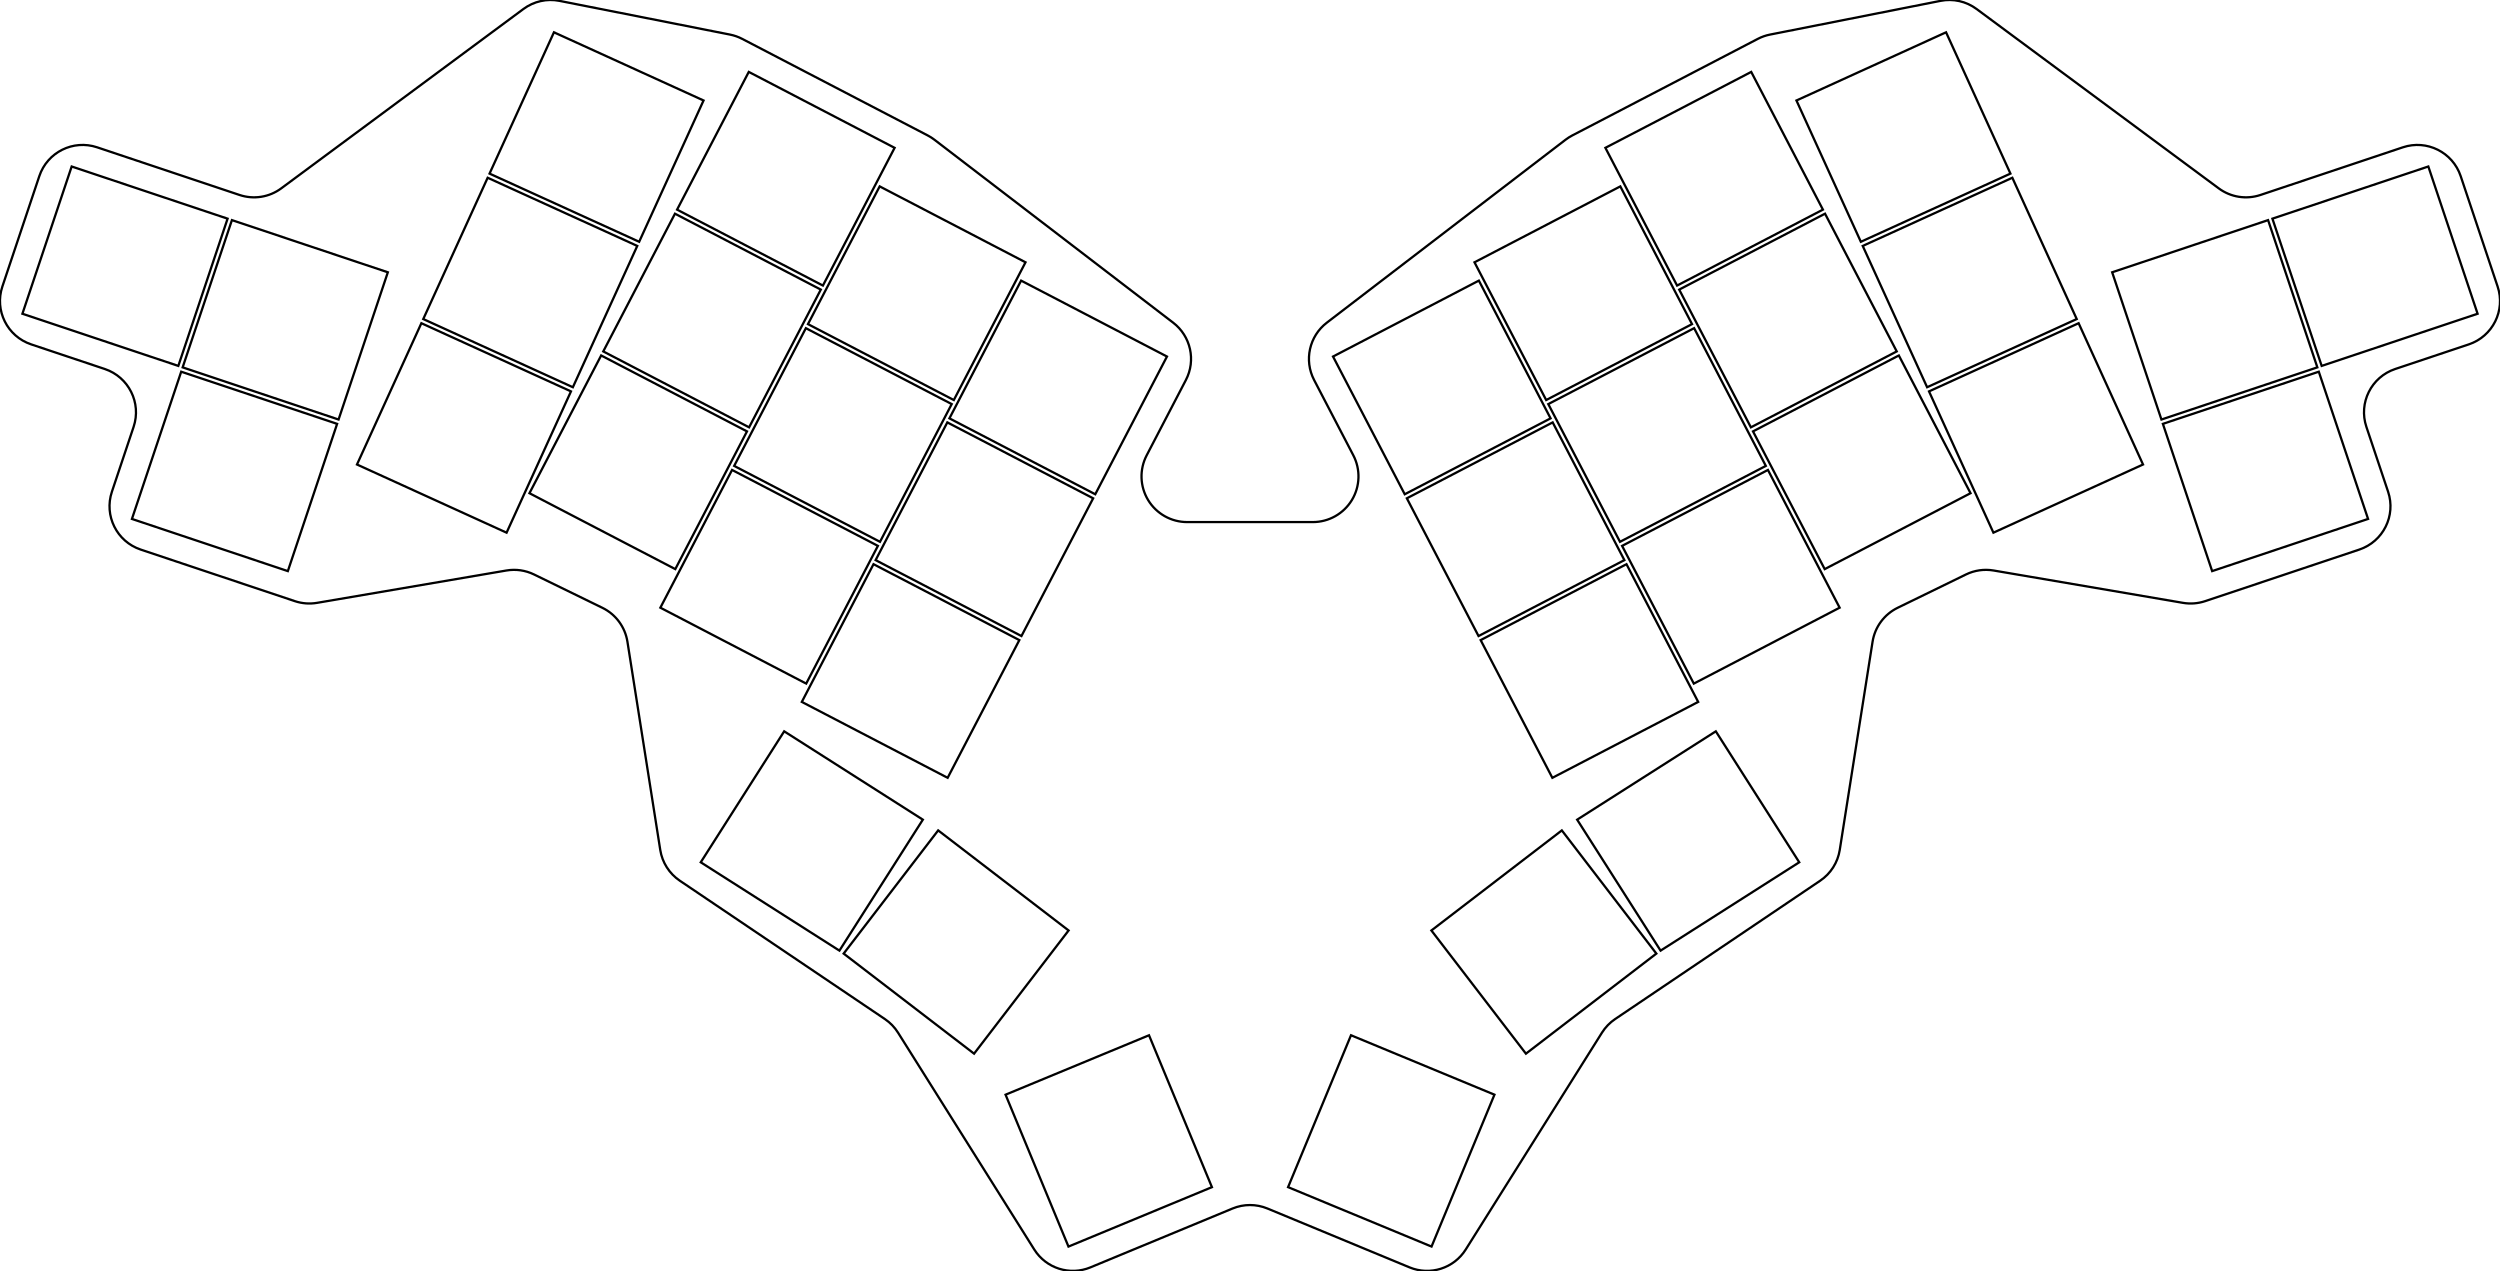
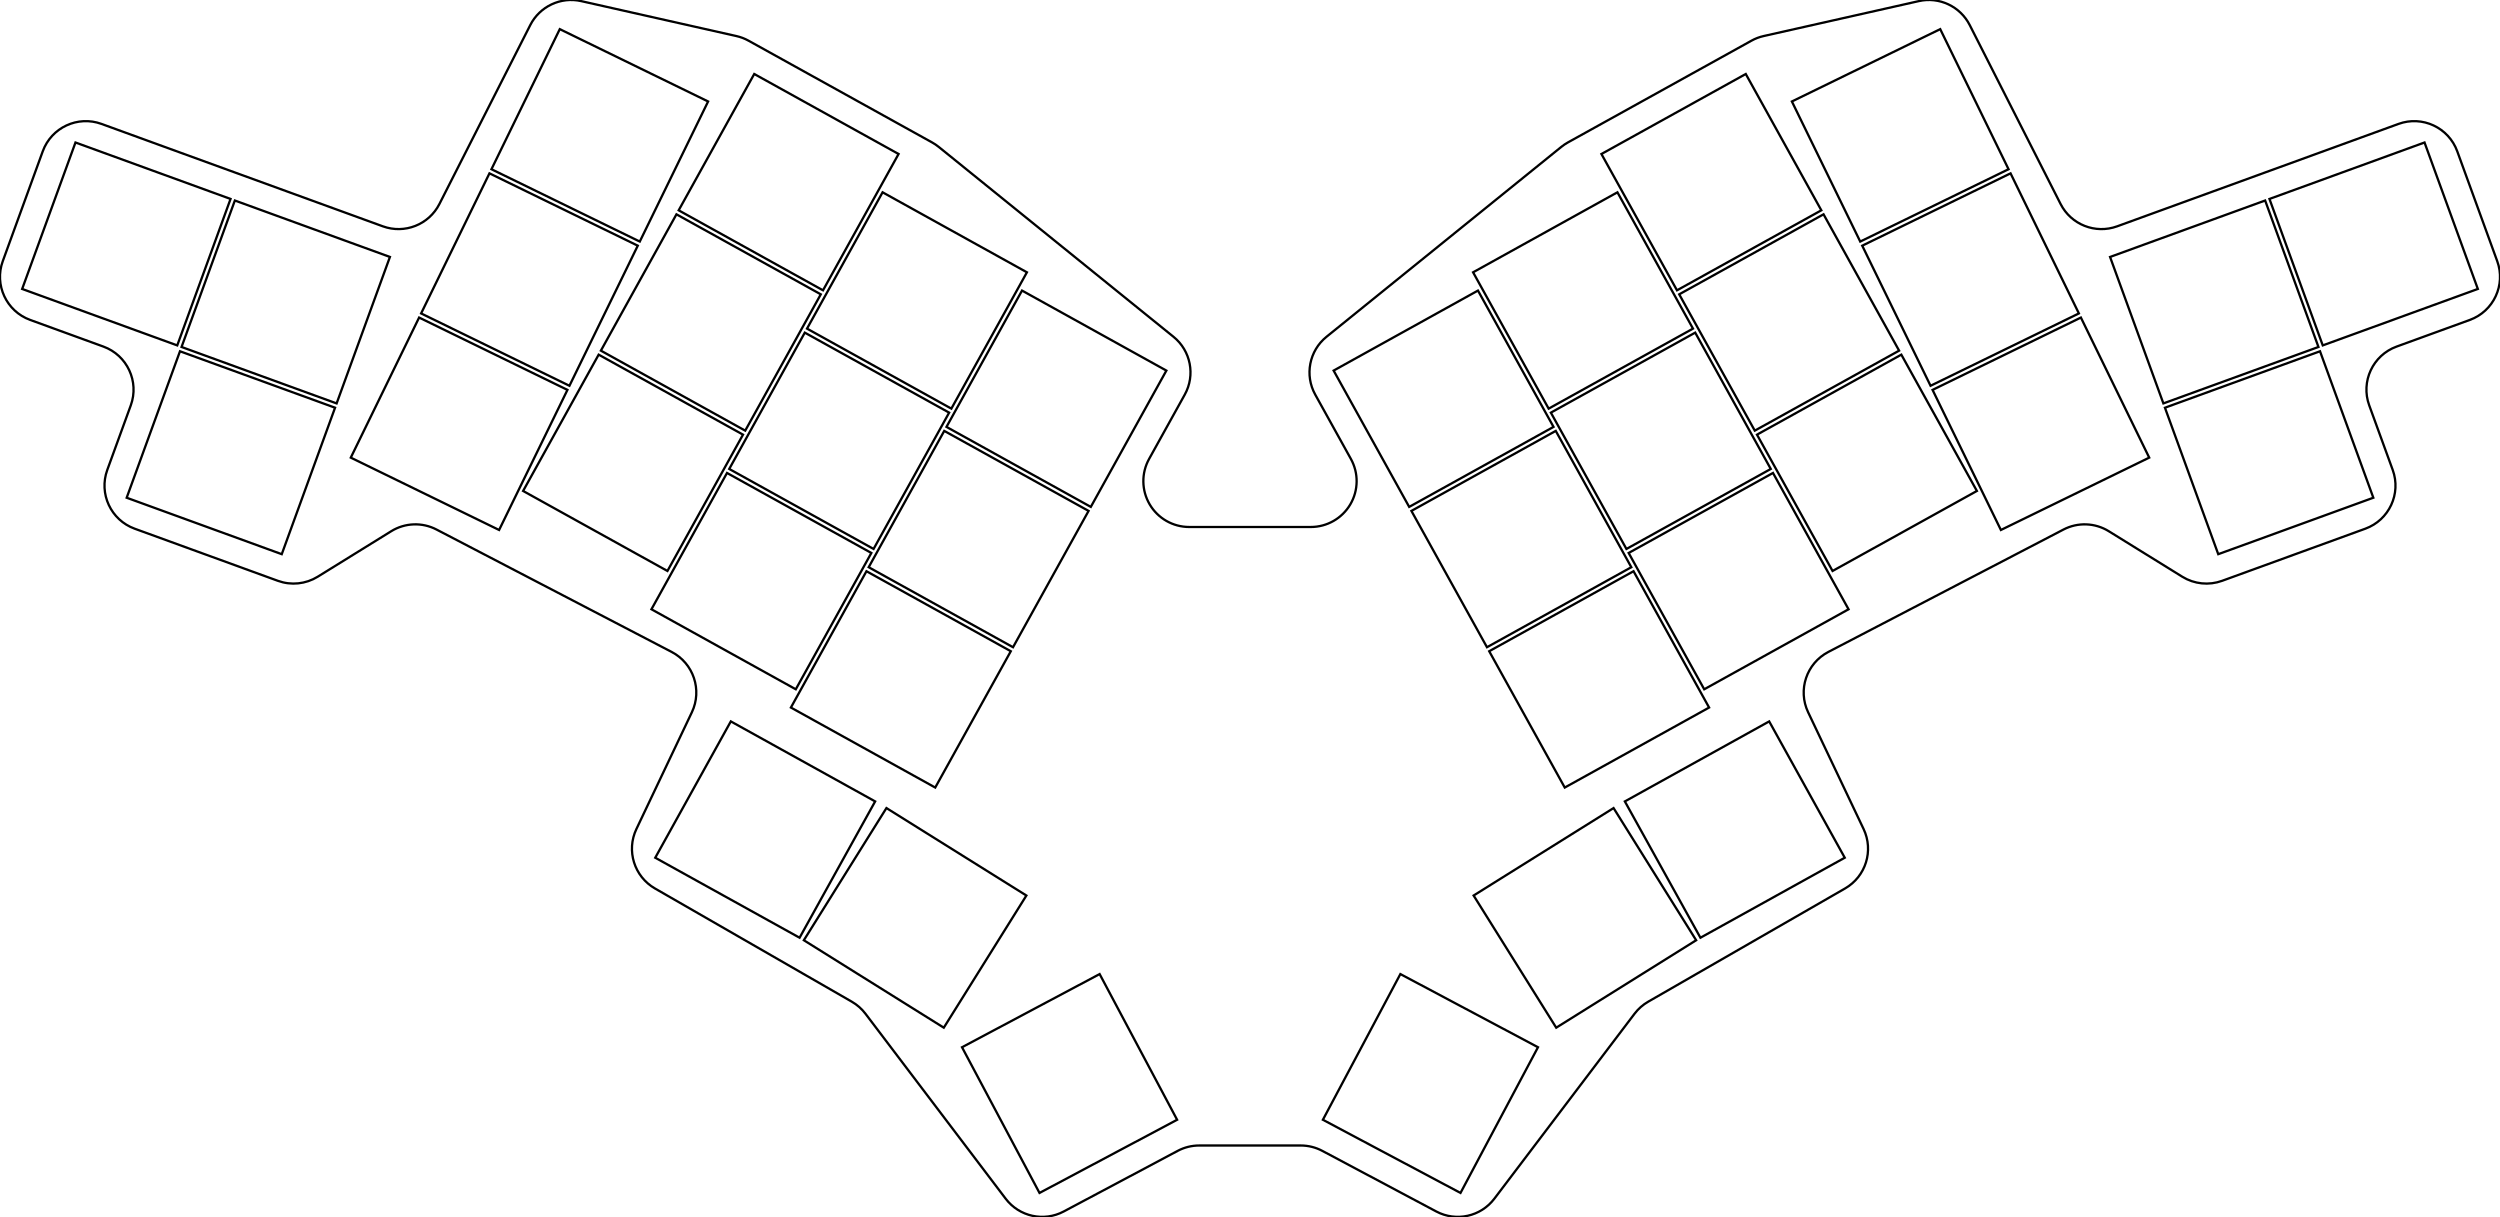
- <svg xmlns="http://www.w3.org/2000/svg" width="273.706mm" height="139.138mm" viewBox="0 0 273.706 139.138">
+ <svg xmlns="http://www.w3.org/2000/svg" width="272.68mm" height="132.724mm" viewBox="0 0 272.68 132.724">
  <g id="svgGroup" stroke-linecap="round" fill-rule="evenodd" font-size="9pt" stroke="#000" stroke-width="0.25mm" fill="none" style="stroke:#000;stroke-width:0.25mm;fill:none">
-     <path d="M 0.258 31.375 L 4.304 19.283 A 5 5 0 0 1 10.632 16.128 L 26.228 21.347 A 5 5 0 0 0 30.79 20.623 L 57.31 0.982 A 5 5 0 0 1 61.256 0.095 L 79.919 3.786 A 5 5 0 0 1 81.257 4.256 L 101.568 14.829 A 5 5 0 0 1 102.3 15.295 L 128.44 35.327 A 5 5 0 0 1 129.834 41.604 L 125.541 49.851 A 5 5 0 0 0 129.976 57.159 L 143.729 57.159 A 5 5 0 0 0 148.165 49.851 L 143.872 41.604 A 5 5 0 0 1 145.266 35.327 L 171.405 15.295 A 5 5 0 0 1 172.138 14.829 L 192.448 4.256 A 5 5 0 0 1 193.787 3.786 L 212.45 0.095 A 5 5 0 0 1 216.396 0.982 L 242.915 20.623 A 5 5 0 0 0 247.477 21.347 L 263.073 16.128 A 5 5 0 0 1 269.402 19.283 L 273.447 31.375 A 5 5 0 0 1 270.292 37.703 L 262.231 40.4 A 5 5 0 0 0 259.076 46.728 L 261.456 53.84 A 5 5 0 0 1 258.301 60.169 L 241.426 65.815 A 5 5 0 0 1 238.998 66.002 L 218.27 62.461 A 5 5 0 0 0 215.236 62.895 L 207.76 66.542 A 5 5 0 0 0 205.013 70.257 L 201.42 93.055 A 5 5 0 0 1 199.278 96.422 L 176.827 111.57 A 5 5 0 0 0 175.39 113.054 L 160.472 136.798 A 5 5 0 0 1 154.325 138.757 L 138.766 132.312 A 5 5 0 0 0 134.939 132.312 L 119.38 138.757 A 5 5 0 0 1 113.233 136.798 L 98.316 113.054 A 5 5 0 0 0 96.879 111.57 L 74.428 96.422 A 5 5 0 0 1 72.286 93.055 L 68.693 70.257 A 5 5 0 0 0 65.946 66.542 L 58.47 62.895 A 5 5 0 0 0 55.436 62.461 L 34.708 66.002 A 5 5 0 0 1 32.279 65.815 L 15.405 60.169 A 5 5 0 0 1 12.25 53.84 L 14.629 46.728 A 5 5 0 0 0 11.474 40.4 L 3.413 37.703 A 5 5 0 0 1 0.258 31.375 Z M 254.183 40.061 L 271.253 34.35 L 265.859 18.228 L 248.789 23.94 L 254.183 40.061 Z M 242.192 62.527 L 259.262 56.815 L 253.867 40.694 L 236.798 46.405 L 242.192 62.527 Z M 236.639 45.931 L 253.709 40.22 L 248.315 24.098 L 231.245 29.81 L 236.639 45.931 Z M 14.444 56.815 L 31.514 62.527 L 36.908 46.405 L 19.838 40.694 L 14.444 56.815 Z M 19.997 40.22 L 37.067 45.931 L 42.461 29.81 L 25.391 24.098 L 19.997 40.22 Z M 2.453 34.35 L 19.523 40.061 L 24.917 23.94 L 7.847 18.228 L 2.453 34.35 Z M 181.804 104.077 L 196.985 94.405 L 187.851 80.067 L 172.67 89.739 L 181.804 104.077 Z M 76.72 94.405 L 91.901 104.077 L 101.035 89.739 L 85.854 80.067 L 76.72 94.405 Z M 92.364 104.401 L 106.644 115.358 L 116.993 101.871 L 102.713 90.914 L 92.364 104.401 Z M 167.061 115.358 L 181.342 104.401 L 170.993 90.914 L 156.712 101.871 L 167.061 115.358 Z M 39.083 50.855 L 55.462 58.319 L 62.512 42.85 L 46.133 35.385 L 39.083 50.855 Z M 46.34 34.93 L 62.719 42.395 L 69.769 26.925 L 53.39 19.461 L 46.34 34.93 Z M 53.597 19.006 L 69.977 26.47 L 77.026 11.001 L 60.647 3.537 L 53.597 19.006 Z M 218.243 58.319 L 234.623 50.855 L 227.573 35.385 L 211.193 42.85 L 218.243 58.319 Z M 203.729 26.47 L 220.108 19.006 L 213.059 3.537 L 196.679 11.001 L 203.729 26.47 Z M 210.986 42.395 L 227.365 34.93 L 220.316 19.461 L 203.936 26.925 L 210.986 42.395 Z M 57.966 53.997 L 73.933 62.308 L 81.782 47.229 L 65.816 38.917 L 57.966 53.997 Z M 72.298 66.531 L 88.264 74.842 L 96.114 59.763 L 80.148 51.451 L 72.298 66.531 Z M 80.379 51.008 L 96.345 59.319 L 104.195 44.24 L 88.229 35.929 L 80.379 51.008 Z M 88.459 35.485 L 104.426 43.797 L 112.275 28.717 L 96.309 20.406 L 88.459 35.485 Z M 87.784 76.847 L 103.751 85.158 L 111.6 70.079 L 95.634 61.768 L 87.784 76.847 Z M 95.865 61.324 L 111.831 69.636 L 119.681 54.556 L 103.715 46.245 L 95.865 61.324 Z M 103.946 45.802 L 119.912 54.113 L 127.762 39.034 L 111.795 30.722 L 103.946 45.802 Z M 199.773 62.308 L 215.739 53.997 L 207.889 38.917 L 191.923 47.229 L 199.773 62.308 Z M 185.441 74.842 L 201.407 66.531 L 193.558 51.451 L 177.591 59.763 L 185.441 74.842 Z M 177.361 59.319 L 193.327 51.008 L 185.477 35.929 L 169.511 44.24 L 177.361 59.319 Z M 169.28 43.797 L 185.246 35.485 L 177.396 20.406 L 161.43 28.717 L 169.28 43.797 Z M 169.955 85.158 L 185.921 76.847 L 178.071 61.768 L 162.105 70.079 L 169.955 85.158 Z M 161.874 69.636 L 177.841 61.324 L 169.991 46.245 L 154.025 54.556 L 161.874 69.636 Z M 153.794 54.113 L 169.76 45.802 L 161.91 30.722 L 145.944 39.034 L 153.794 54.113 Z M 66.047 38.474 L 82.013 46.785 L 89.863 31.706 L 73.897 23.395 L 66.047 38.474 Z M 74.128 22.951 L 90.094 31.263 L 97.944 16.184 L 81.977 7.872 L 74.128 22.951 Z M 191.692 46.785 L 207.659 38.474 L 199.809 23.395 L 183.843 31.706 L 191.692 46.785 Z M 183.612 31.263 L 199.578 22.951 L 191.728 7.872 L 175.762 16.184 L 183.612 31.263 Z M 110.09 119.848 L 116.978 136.478 L 132.684 129.972 L 125.796 113.343 L 110.09 119.848 Z M 156.728 136.478 L 163.616 119.848 L 147.91 113.343 L 141.022 129.972 L 156.728 136.478 Z" vector-effect="non-scaling-stroke" />
+     <path d="M 0.302 28.486 L 4.662 16.505 A 5 5 0 0 1 11.071 13.516 L 41.759 24.686 A 5 5 0 0 0 47.927 22.251 L 57.836 2.736 A 5 5 0 0 1 63.393 0.122 L 80.315 3.932 A 5 5 0 0 1 81.641 4.436 L 101.667 15.537 A 5 5 0 0 1 102.387 16.023 L 127.994 36.732 A 5 5 0 0 1 129.223 43.044 L 125.335 50.056 A 5 5 0 0 0 129.709 57.48 L 142.971 57.48 A 5 5 0 0 0 147.344 50.056 L 143.457 43.044 A 5 5 0 0 1 144.686 36.732 L 170.293 16.023 A 5 5 0 0 1 171.013 15.537 L 191.039 4.436 A 5 5 0 0 1 192.365 3.932 L 209.287 0.122 A 5 5 0 0 1 214.843 2.736 L 224.753 22.251 A 5 5 0 0 0 230.921 24.686 L 261.609 13.516 A 5 5 0 0 1 268.018 16.505 L 272.378 28.486 A 5 5 0 0 1 269.39 34.894 L 261.403 37.802 A 5 5 0 0 0 258.414 44.21 L 260.979 51.258 A 5 5 0 0 1 257.991 57.666 L 242.369 63.352 A 5 5 0 0 1 238.027 62.905 L 230.008 57.941 A 5 5 0 0 0 225.068 57.758 L 199.424 71.107 A 5 5 0 0 0 197.216 77.687 L 203.267 90.427 A 5 5 0 0 1 201.244 96.906 L 179.774 109.256 A 5 5 0 0 0 178.282 110.57 L 162.991 130.744 A 5 5 0 0 1 156.659 132.139 L 144.225 125.527 A 5 5 0 0 0 141.878 124.942 L 130.802 124.942 A 5 5 0 0 0 128.455 125.527 L 116.021 132.139 A 5 5 0 0 1 109.689 130.744 L 94.398 110.57 A 5 5 0 0 0 92.906 109.256 L 71.436 96.906 A 5 5 0 0 1 69.412 90.427 L 75.464 77.687 A 5 5 0 0 0 73.256 71.107 L 47.612 57.758 A 5 5 0 0 0 42.672 57.941 L 34.652 62.905 A 5 5 0 0 1 30.311 63.352 L 14.689 57.666 A 5 5 0 0 1 11.7 51.258 L 14.266 44.21 A 5 5 0 0 0 11.277 37.802 L 3.29 34.894 A 5 5 0 0 1 0.302 28.486 Z M 13.816 54.289 L 30.731 60.446 L 36.545 44.471 L 19.631 38.314 L 13.816 54.289 Z M 2.417 31.517 L 19.332 37.674 L 25.146 21.699 L 8.232 15.542 L 2.417 31.517 Z M 19.802 37.845 L 36.716 44.001 L 42.53 28.026 L 25.616 21.87 L 19.802 37.845 Z M 253.348 37.674 L 270.263 31.517 L 264.448 15.542 L 247.534 21.699 L 253.348 37.674 Z M 241.949 60.446 L 258.864 54.289 L 253.049 38.314 L 236.135 44.471 L 241.949 60.446 Z M 235.964 44.001 L 252.878 37.845 L 247.064 21.87 L 230.149 28.026 L 235.964 44.001 Z M 218.241 57.806 L 234.419 49.915 L 226.967 34.636 L 210.788 42.526 L 218.241 57.806 Z M 210.569 42.077 L 226.747 34.186 L 219.295 18.907 L 203.117 26.797 L 210.569 42.077 Z M 45.932 34.186 L 62.111 42.077 L 69.563 26.797 L 53.385 18.907 L 45.932 34.186 Z M 202.898 26.348 L 219.076 18.457 L 211.624 3.178 L 195.445 11.068 L 202.898 26.348 Z M 38.261 49.915 L 54.439 57.806 L 61.892 42.526 L 45.713 34.636 L 38.261 49.915 Z M 53.604 18.457 L 69.782 26.348 L 77.234 11.068 L 61.056 3.178 L 53.604 18.457 Z M 104.929 114.224 L 113.38 130.117 L 128.39 122.136 L 119.939 106.243 L 104.929 114.224 Z M 159.3 130.117 L 167.751 114.224 L 152.741 106.243 L 144.29 122.136 L 159.3 130.117 Z M 169.739 112.092 L 185.003 102.554 L 175.995 88.137 L 160.73 97.676 L 169.739 112.092 Z M 87.676 102.554 L 102.941 112.092 L 111.95 97.676 L 96.685 88.137 L 87.676 102.554 Z M 74.024 22.939 L 89.767 31.665 L 98.009 16.797 L 82.266 8.07 L 74.024 22.939 Z M 79.539 51.149 L 95.282 59.876 L 103.524 45.007 L 87.78 36.281 L 79.539 51.149 Z M 94.749 61.867 L 110.493 70.594 L 118.734 55.726 L 102.991 46.999 L 94.749 61.867 Z M 65.54 38.245 L 81.283 46.971 L 89.525 32.103 L 73.782 23.376 L 65.54 38.245 Z M 88.023 35.843 L 103.766 44.57 L 112.008 29.701 L 96.265 20.975 L 88.023 35.843 Z M 57.056 53.55 L 72.799 62.277 L 81.041 47.408 L 65.297 38.682 L 57.056 53.55 Z M 103.234 46.562 L 118.977 55.288 L 127.219 40.42 L 111.475 31.693 L 103.234 46.562 Z M 177.398 59.876 L 193.141 51.149 L 184.9 36.281 L 169.156 45.007 L 177.398 59.876 Z M 162.187 70.594 L 177.93 61.867 L 169.689 46.999 L 153.946 55.726 L 162.187 70.594 Z M 153.703 55.288 L 169.446 46.562 L 161.204 31.693 L 145.461 40.42 L 153.703 55.288 Z M 71.054 66.455 L 86.798 75.182 L 95.039 60.313 L 79.296 51.587 L 71.054 66.455 Z M 191.397 46.971 L 207.14 38.245 L 198.898 23.376 L 183.155 32.103 L 191.397 46.971 Z M 182.913 31.665 L 198.656 22.939 L 190.414 8.07 L 174.671 16.797 L 182.913 31.665 Z M 168.914 44.57 L 184.657 35.843 L 176.415 20.975 L 160.672 29.701 L 168.914 44.57 Z M 86.265 77.173 L 102.008 85.9 L 110.25 71.031 L 94.507 62.305 L 86.265 77.173 Z M 71.469 93.554 L 87.212 102.28 L 95.454 87.412 L 79.711 78.685 L 71.469 93.554 Z M 199.881 62.277 L 215.624 53.55 L 207.383 38.682 L 191.639 47.408 L 199.881 62.277 Z M 185.882 75.182 L 201.625 66.455 L 193.384 51.587 L 177.641 60.313 L 185.882 75.182 Z M 170.671 85.9 L 186.415 77.173 L 178.173 62.305 L 162.43 71.031 L 170.671 85.9 Z M 185.468 102.28 L 201.211 93.554 L 192.969 78.685 L 177.226 87.412 L 185.468 102.28 Z" vector-effect="non-scaling-stroke" />
  </g>
</svg>
